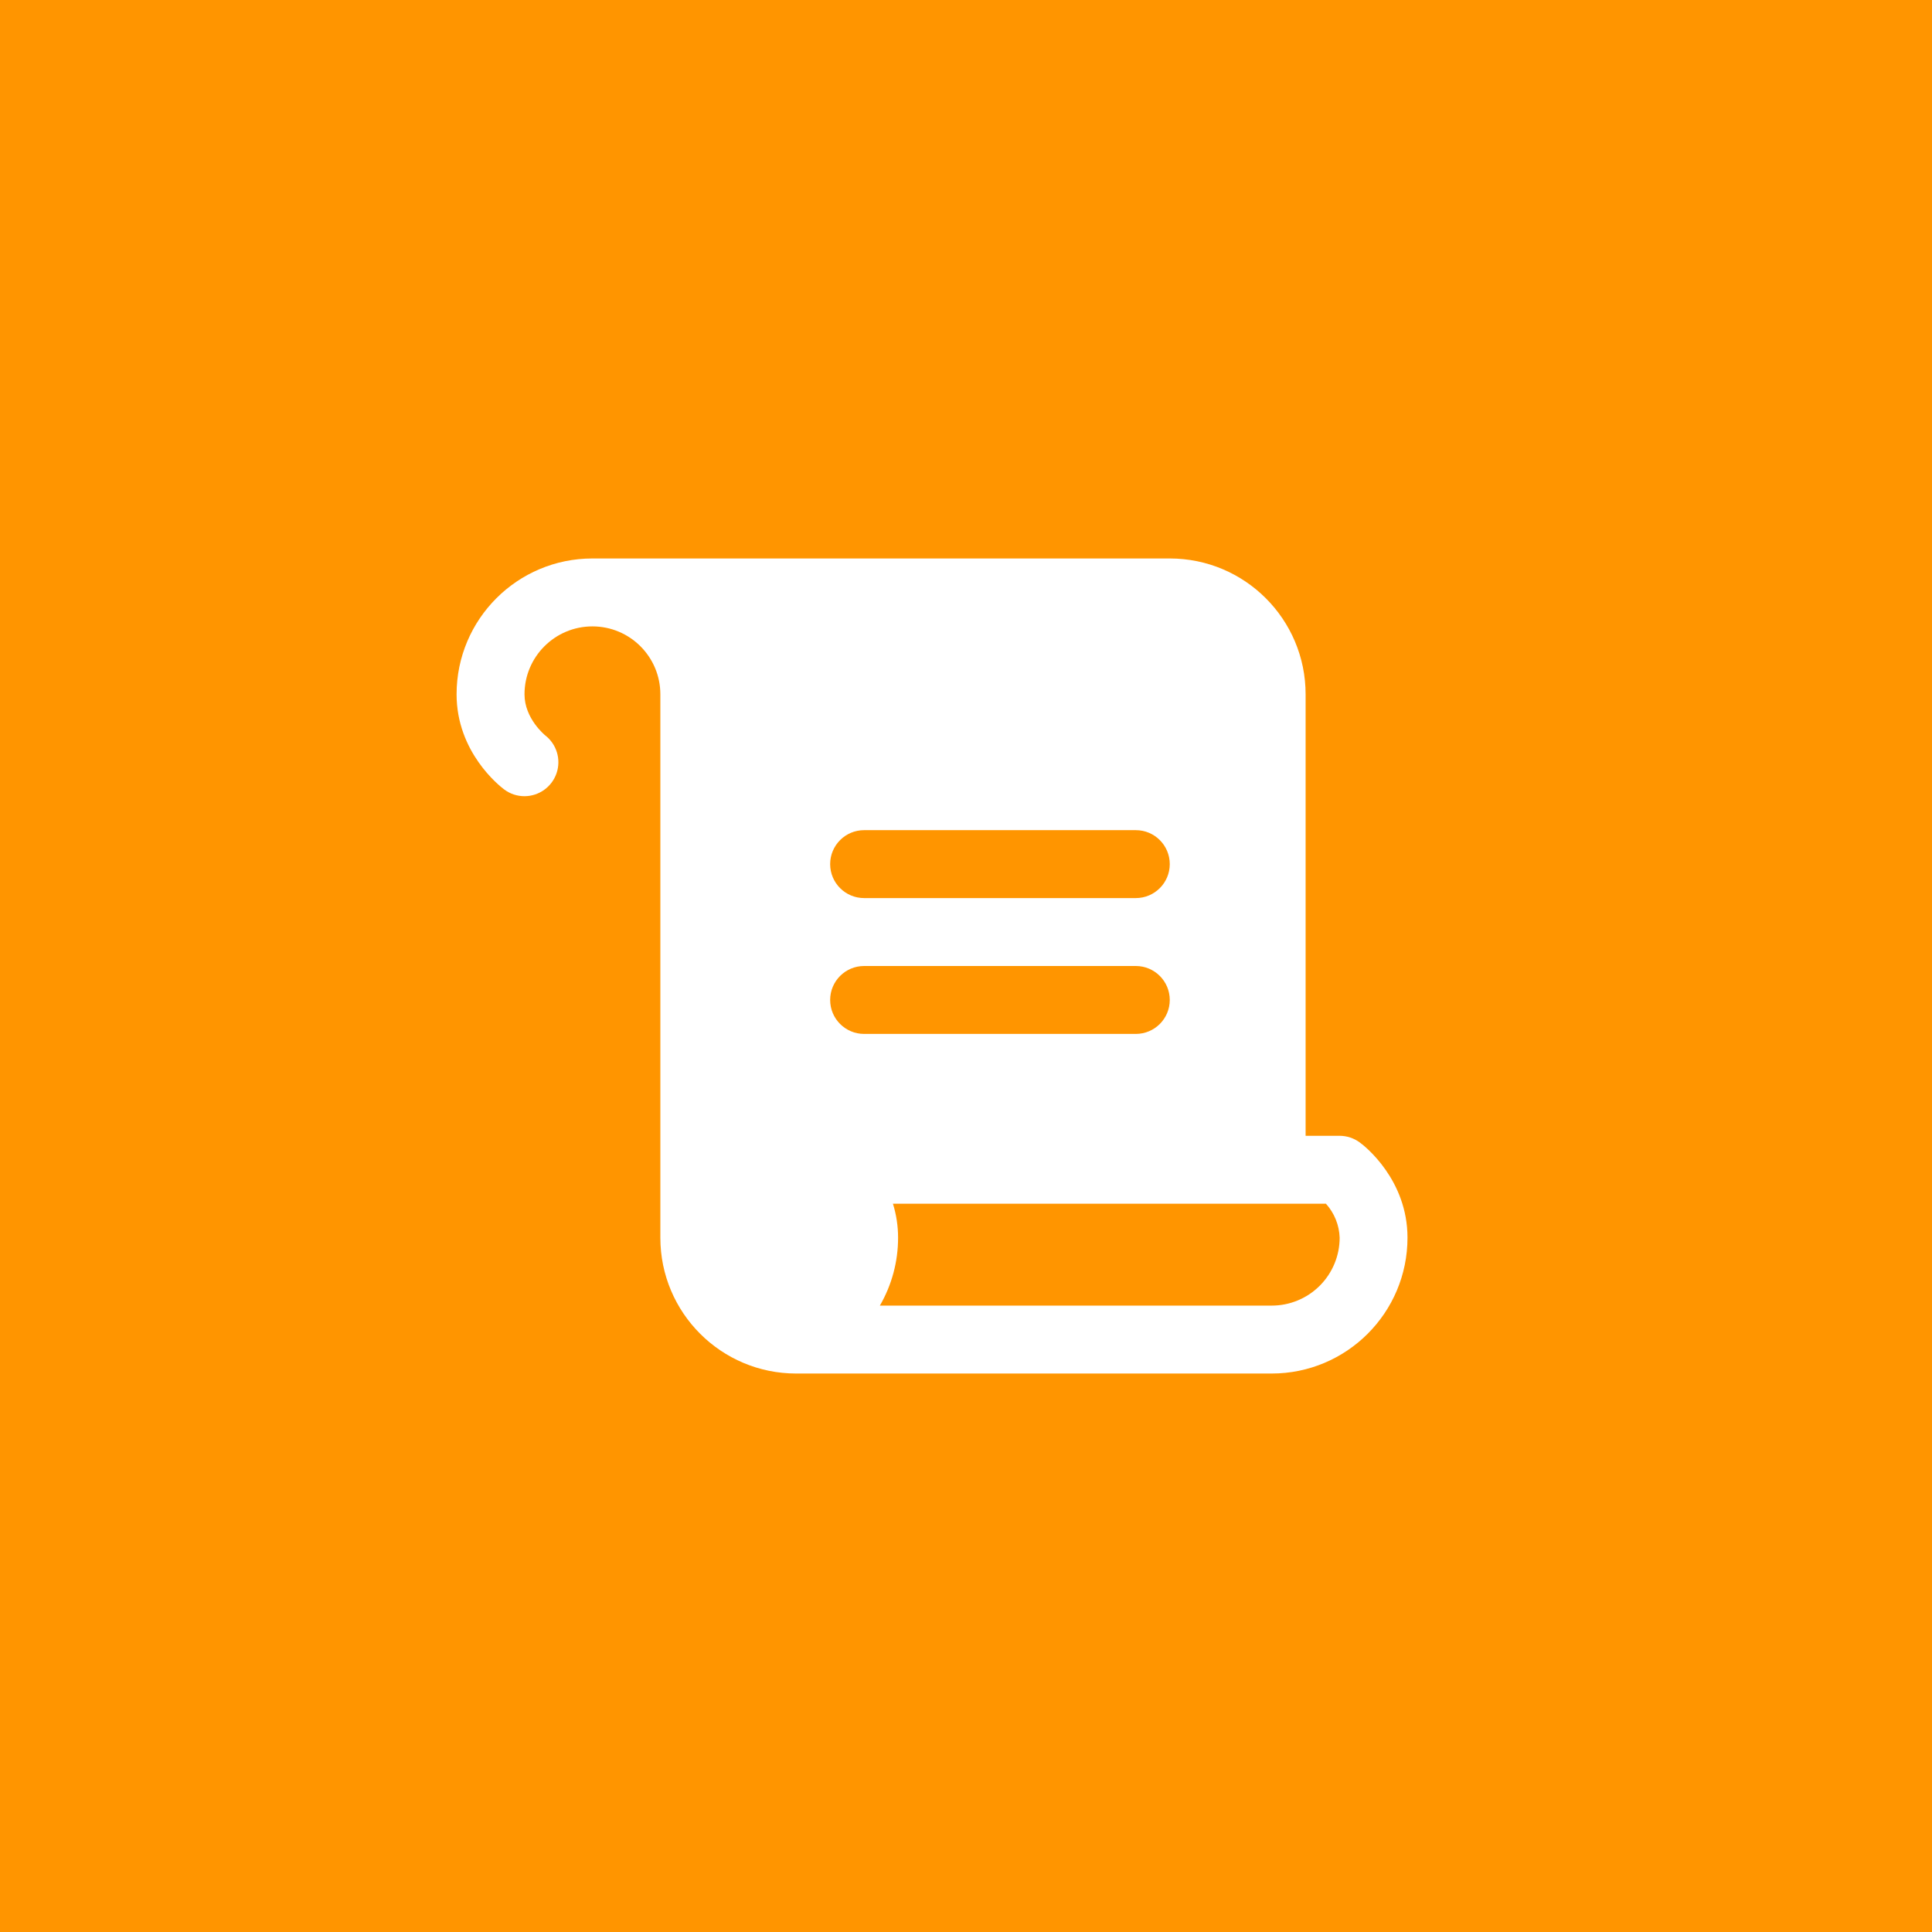
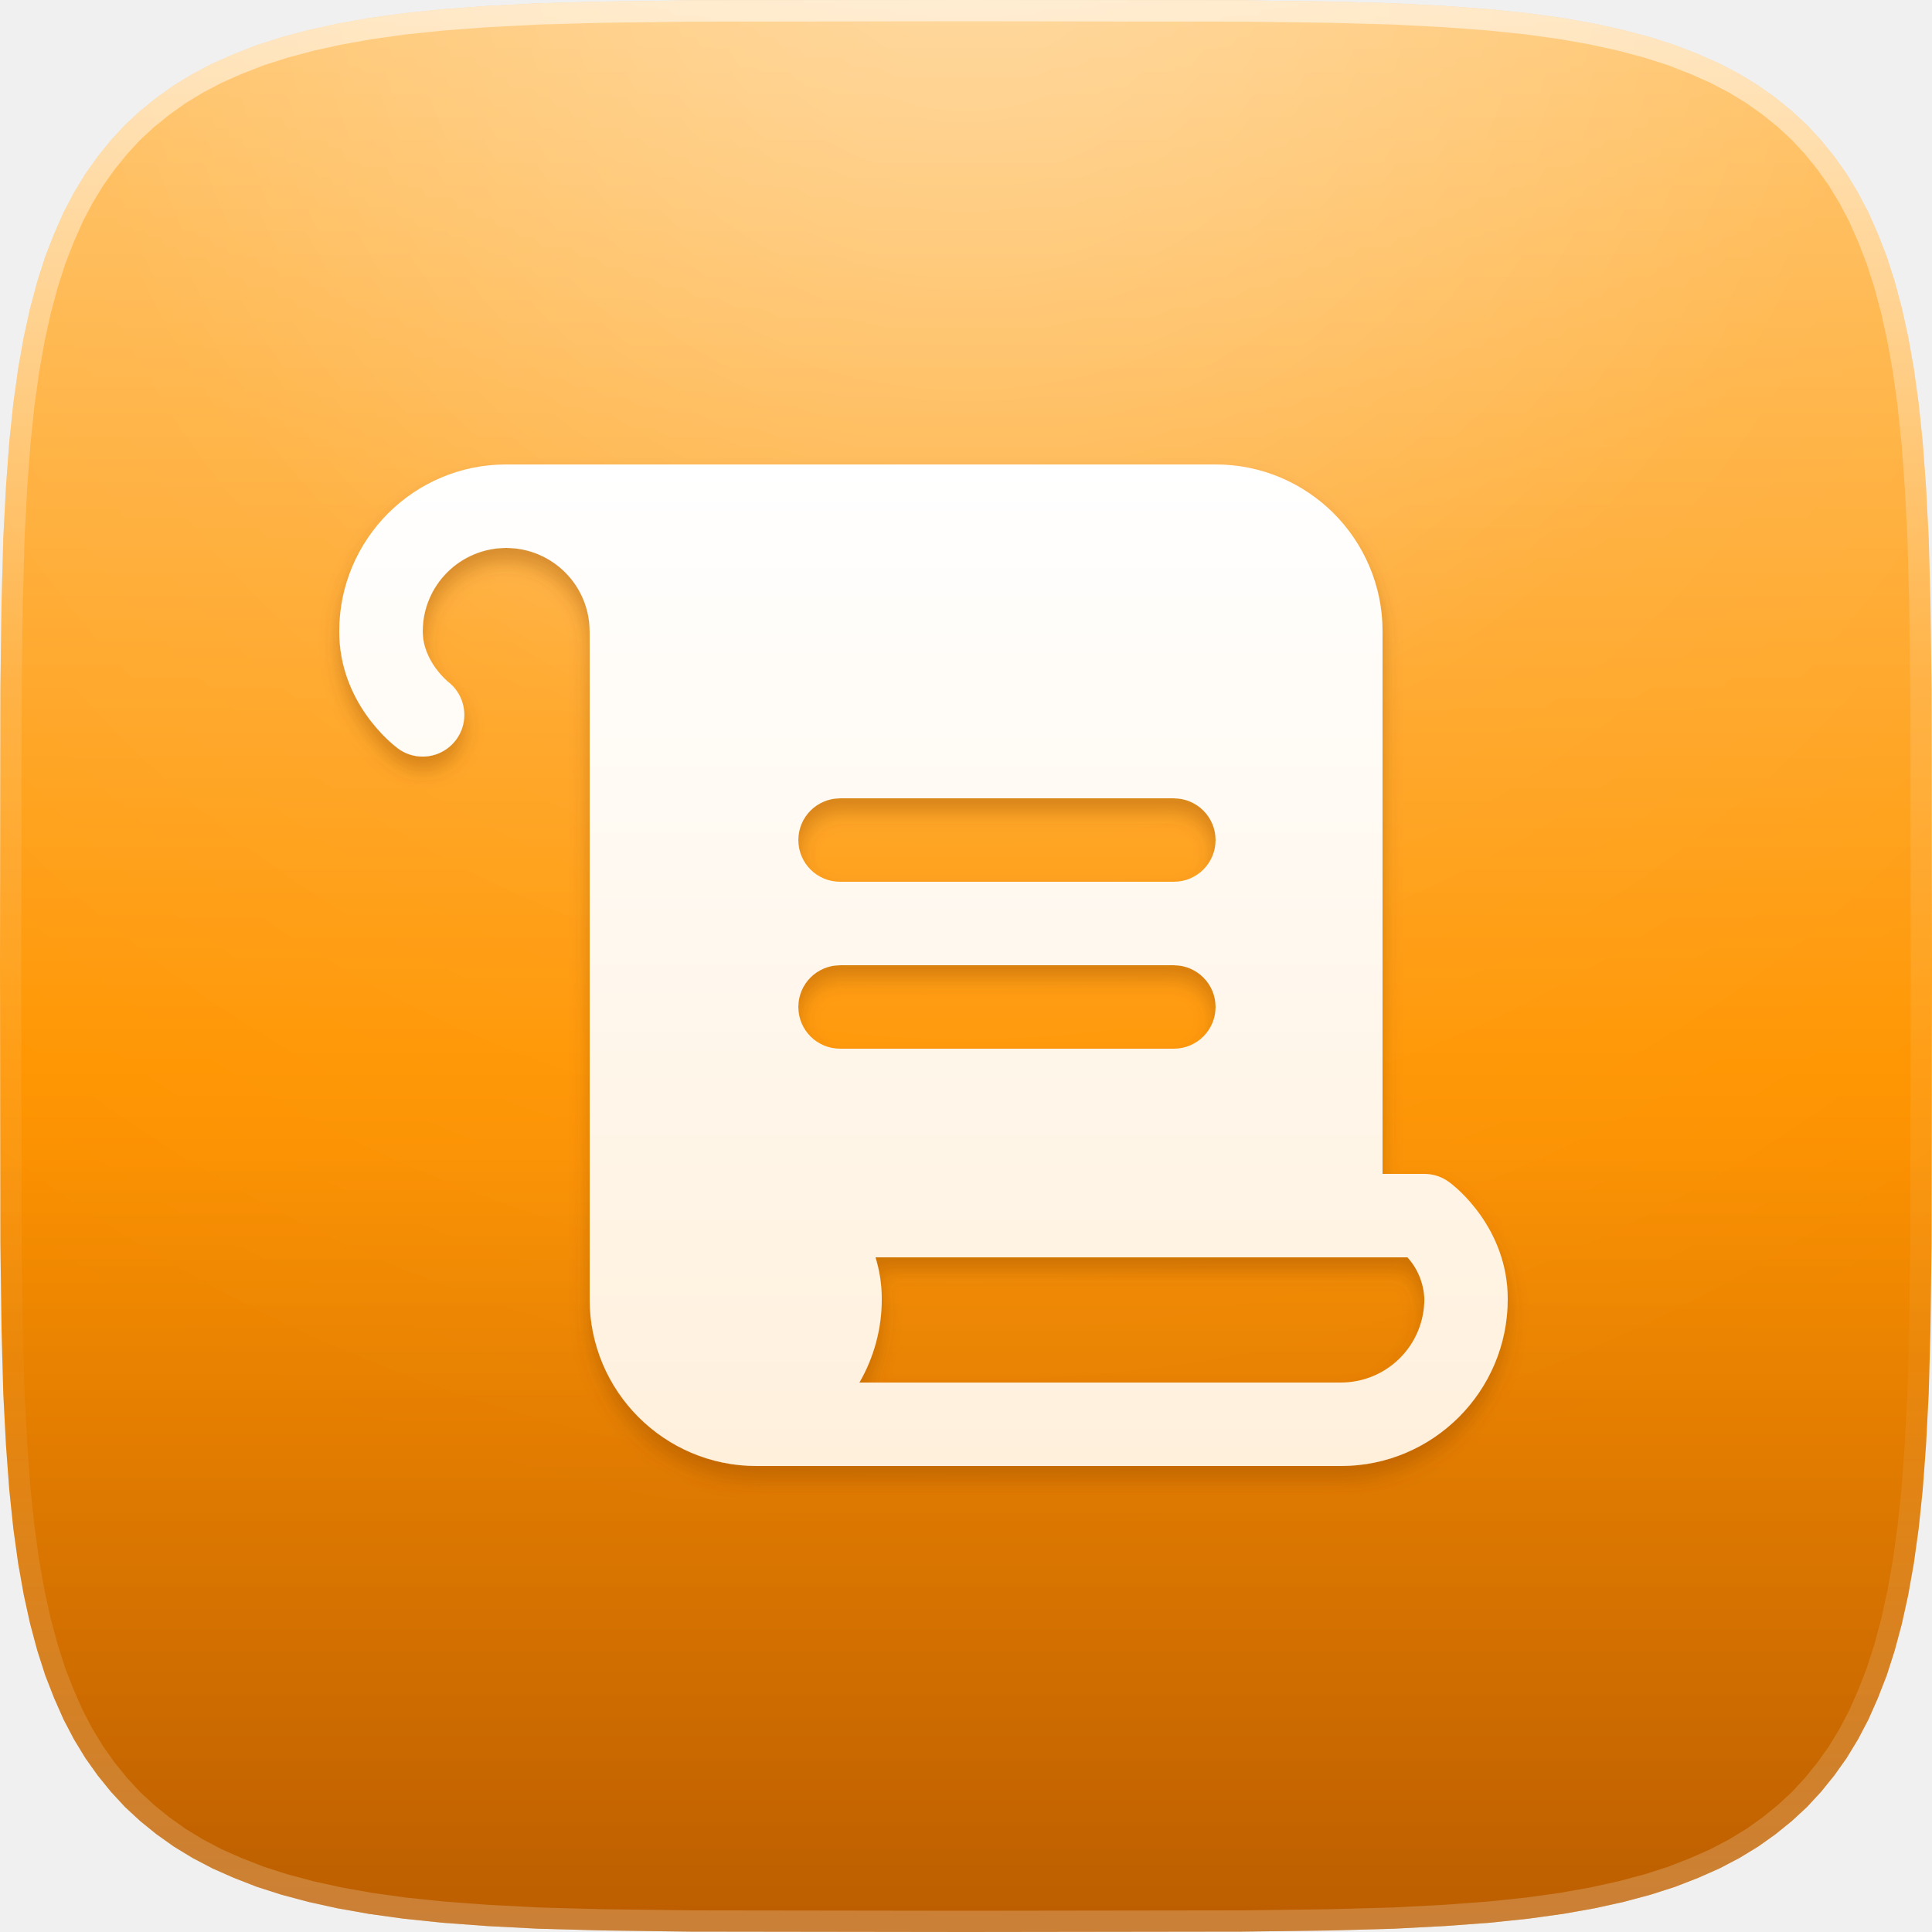
- <svg xmlns="http://www.w3.org/2000/svg" viewBox="0 0 256 256">
-   <rect width="256" height="256" fill="#ff9500" />
-   <g transform="translate(56 56) scale(0.5625)" fill="#fff">
-     <path d="M220.8,169.6A8,8,0,0,0,216,168h-8V64a32,32,0,0,0-32-32H40A32,32,0,0,0,8,64C8,77.61,18.05,85.54,19.2,86.4h0A7.89,7.89,0,0,0,24,88a8,8,0,0,0,4.87-14.33h0C28.83,73.62,24,69.74,24,64a16,16,0,0,1,32,0V192a32,32,0,0,0,32,32H200a32,32,0,0,0,32-32C232,178.39,222,170.46,220.8,169.6ZM104,96h64a8,8,0,0,1,0,16H104a8,8,0,0,1,0-16Zm-8,40a8,8,0,0,1,8-8h64a8,8,0,0,1,0,16H104A8,8,0,0,1,96,136Zm104,72H107.71A31.82,31.82,0,0,0,112,192a26.92,26.92,0,0,0-1.21-8h102a12.58,12.58,0,0,1,3.23,8A16,16,0,0,1,200,208Z" />
+ <svg xmlns="http://www.w3.org/2000/svg" viewBox="0 0 100 100" width="100" height="100">
+   <defs>
+     <linearGradient id="bg" x1="0" y1="0" x2="0" y2="1">
+       <stop offset="0" stop-color="#ffc46b" />
+       <stop offset="0.55" stop-color="#ff9500" />
+       <stop offset="1" stop-color="#d96c00" />
+     </linearGradient>
+     <radialGradient id="hl" cx=".5" cy="-.05" r=".85">
+       <stop offset="0" stop-color="#fff" stop-opacity=".38" />
+       <stop offset=".55" stop-color="#fff" stop-opacity=".06" />
+       <stop offset="1" stop-color="#fff" stop-opacity="0" />
+     </radialGradient>
+     <linearGradient id="lo" x1="0" y1="0" x2="0" y2="1">
+       <stop offset="0" stop-color="#000" stop-opacity="0" />
+       <stop offset="0.6" stop-color="#000" stop-opacity="0" />
+       <stop offset="1" stop-color="#000" stop-opacity="0.14" />
+     </linearGradient>
+     <linearGradient id="edge" x1="0" y1="0" x2="0" y2="1">
+       <stop offset="0" stop-color="#fff" stop-opacity="0.55" />
+       <stop offset="0.35" stop-color="#fff" stop-opacity="0.12" />
+       <stop offset="0.7" stop-color="#fff" stop-opacity="0.04" />
+       <stop offset="1" stop-color="#fff" stop-opacity="0.22" />
+     </linearGradient>
+     <linearGradient id="w" x1="0" y1="0" x2="0" y2="1">
+       <stop offset="0" stop-color="#ffffff" />
+       <stop offset="1" stop-color="#fff0dc" />
+     </linearGradient>
+     <filter id="sh" x="-30%" y="-30%" width="160%" height="170%" color-interpolation-filters="sRGB">
+       <feDropShadow dx="0" dy="2.6" stdDeviation="2.6" flood-color="#8a3f00" flood-opacity=".55" />
+       <feDropShadow dx="0" dy=".7" stdDeviation=".5" flood-color="#8a3f00" flood-opacity=".35" />
+     </filter>
+     <clipPath id="cl">
+       <path d="M100.00 50.00L99.98 64.28L99.92 68.84L99.83 72.14L99.69 74.82L99.52 77.11L99.31 79.12L99.06 80.92L98.77 82.55L98.44 84.05L98.07 85.43L97.66 86.71L97.20 87.89L96.71 89.00L96.17 90.03L95.58 91.00L94.94 91.90L94.26 92.74L93.53 93.53L92.74 94.26L91.90 94.94L91.00 95.58L90.03 96.17L89.00 96.71L87.89 97.20L86.71 97.66L85.43 98.07L84.05 98.44L82.55 98.77L80.92 99.06L79.12 99.31L77.11 99.52L74.82 99.69L72.14 99.83L68.84 99.92L64.28 99.98L50.00 100.00L35.72 99.98L31.16 99.92L27.86 99.83L25.18 99.69L22.89 99.52L20.88 99.31L19.08 99.06L17.45 98.77L15.95 98.44L14.57 98.07L13.29 97.66L12.11 97.20L11.00 96.71L9.97 96.17L9.00 95.58L8.10 94.94L7.26 94.26L6.47 93.53L5.74 92.74L5.06 91.90L4.42 91.00L3.83 90.03L3.29 89.00L2.80 87.89L2.34 86.71L1.93 85.43L1.56 84.05L1.23 82.55L0.94 80.92L0.69 79.12L0.48 77.11L0.31 74.82L0.17 72.14L0.08 68.84L0.02 64.28L0.00 50.00L0.02 35.72L0.08 31.16L0.17 27.86L0.31 25.18L0.48 22.89L0.69 20.88L0.94 19.08L1.23 17.45L1.56 15.95L1.93 14.57L2.34 13.29L2.80 12.11L3.29 11.00L3.83 9.97L4.42 9.00L5.06 8.10L5.74 7.26L6.47 6.47L7.26 5.74L8.10 5.06L9.00 4.42L9.97 3.83L11.00 3.29L12.11 2.80L13.29 2.34L14.57 1.93L15.95 1.56L17.45 1.23L19.08 0.94L20.88 0.69L22.89 0.48L25.18 0.31L27.86 0.17L31.16 0.08L35.72 0.02L50.00 0.00L64.28 0.02L68.84 0.08L72.14 0.17L74.82 0.31L77.11 0.48L79.12 0.69L80.92 0.94L82.55 1.23L84.05 1.56L85.43 1.93L86.71 2.34L87.89 2.80L89.00 3.29L90.03 3.83L91.00 4.42L91.90 5.06L92.74 5.74L93.53 6.47L94.26 7.26L94.94 8.10L95.58 9.00L96.17 9.97L96.71 11.00L97.20 12.11L97.66 13.29L98.07 14.57L98.44 15.95L98.77 17.45L99.06 19.08L99.31 20.88L99.52 22.89L99.69 25.18L99.83 27.86L99.92 31.16L99.98 35.72Z" />
+     </clipPath>
+   </defs>
+   <path d="M100.00 50.00L99.98 64.28L99.92 68.84L99.83 72.14L99.69 74.82L99.52 77.11L99.31 79.12L99.06 80.92L98.77 82.55L98.44 84.05L98.07 85.43L97.66 86.71L97.20 87.89L96.71 89.00L96.17 90.03L95.58 91.00L94.94 91.90L94.26 92.74L93.53 93.53L92.74 94.26L91.90 94.94L91.00 95.58L90.03 96.17L89.00 96.71L87.89 97.20L86.71 97.66L85.43 98.07L84.05 98.44L82.55 98.77L80.92 99.06L79.12 99.31L77.11 99.52L74.82 99.69L72.14 99.83L68.84 99.92L64.28 99.98L50.00 100.00L35.72 99.98L31.16 99.92L27.86 99.83L25.18 99.69L22.89 99.52L20.88 99.31L19.08 99.06L17.45 98.77L15.95 98.44L14.57 98.07L13.29 97.66L12.11 97.20L11.00 96.71L9.97 96.17L9.00 95.58L8.10 94.94L7.26 94.26L6.47 93.53L5.74 92.74L5.06 91.90L4.42 91.00L3.83 90.03L3.29 89.00L2.80 87.89L2.34 86.71L1.93 85.43L1.56 84.05L1.23 82.55L0.94 80.92L0.69 79.12L0.48 77.11L0.31 74.82L0.17 72.14L0.08 68.84L0.02 64.28L0.00 50.00L0.02 35.72L0.08 31.16L0.17 27.86L0.31 25.18L0.48 22.89L0.69 20.88L0.94 19.08L1.23 17.45L1.56 15.95L1.93 14.57L2.34 13.29L2.80 12.11L3.29 11.00L3.83 9.97L4.42 9.00L5.06 8.10L5.74 7.26L6.47 6.47L7.26 5.74L8.10 5.06L9.00 4.42L9.97 3.83L11.00 3.29L12.11 2.80L13.29 2.34L14.57 1.93L15.95 1.56L17.45 1.23L19.08 0.94L20.88 0.69L22.89 0.48L25.18 0.31L27.86 0.17L31.16 0.08L35.72 0.02L50.00 0.00L64.28 0.02L68.84 0.08L72.14 0.17L74.82 0.31L77.11 0.48L79.12 0.69L80.92 0.94L82.55 1.23L84.05 1.56L85.43 1.93L86.71 2.34L87.89 2.80L89.00 3.29L90.03 3.83L91.00 4.42L91.90 5.06L92.74 5.74L93.53 6.47L94.26 7.26L94.94 8.10L95.58 9.00L96.17 9.97L96.71 11.00L97.20 12.11L97.66 13.29L98.07 14.57L98.44 15.95L98.77 17.45L99.06 19.08L99.31 20.88L99.52 22.89L99.69 25.18L99.83 27.86L99.92 31.16L99.98 35.72Z" fill="url(#bg)" />
+   <g clip-path="url(#cl)">
+     <path d="M100.00 50.00L99.98 64.28L99.92 68.84L99.83 72.14L99.69 74.82L99.52 77.11L99.31 79.12L99.06 80.92L98.77 82.55L98.44 84.05L98.07 85.43L97.66 86.71L97.20 87.89L96.71 89.00L96.17 90.03L95.58 91.00L94.94 91.90L94.26 92.74L93.53 93.53L92.74 94.26L91.90 94.94L91.00 95.58L90.03 96.17L89.00 96.71L87.89 97.20L86.71 97.66L85.43 98.07L84.05 98.44L82.55 98.77L80.92 99.06L79.12 99.31L77.11 99.52L74.82 99.69L72.14 99.83L68.84 99.92L64.28 99.98L50.00 100.00L35.72 99.98L31.16 99.92L27.86 99.83L25.18 99.69L22.89 99.52L20.88 99.31L19.08 99.06L17.45 98.77L15.95 98.44L14.57 98.07L13.29 97.66L12.11 97.20L11.00 96.71L9.97 96.17L9.00 95.58L8.10 94.94L7.26 94.26L6.47 93.53L5.74 92.74L5.06 91.90L4.42 91.00L3.83 90.03L3.29 89.00L2.80 87.89L2.34 86.71L1.93 85.43L1.56 84.05L1.23 82.55L0.94 80.92L0.69 79.12L0.48 77.11L0.31 74.82L0.17 72.14L0.08 68.84L0.02 64.28L0.00 50.00L0.02 35.72L0.08 31.16L0.17 27.86L0.31 25.18L0.48 22.89L0.69 20.88L0.94 19.08L1.23 17.45L1.56 15.95L1.93 14.57L2.34 13.29L2.80 12.11L3.29 11.00L3.83 9.97L4.42 9.00L5.06 8.10L5.74 7.26L6.47 6.47L7.26 5.74L8.10 5.06L9.00 4.42L9.97 3.83L11.00 3.29L12.11 2.80L13.29 2.34L14.57 1.93L15.95 1.56L17.45 1.23L19.08 0.94L20.88 0.69L22.89 0.48L25.18 0.31L27.86 0.17L31.16 0.08L35.72 0.02L50.00 0.00L64.28 0.02L68.84 0.08L72.14 0.17L74.82 0.31L77.11 0.48L79.12 0.69L80.92 0.94L82.55 1.23L84.05 1.56L85.43 1.93L86.71 2.34L87.89 2.80L89.00 3.29L90.03 3.83L91.00 4.42L91.90 5.06L92.74 5.74L93.53 6.47L94.26 7.26L94.94 8.10L95.58 9.00L96.17 9.97L96.71 11.00L97.20 12.11L97.66 13.29L98.07 14.57L98.44 15.95L98.77 17.45L99.06 19.08L99.31 20.88L99.52 22.89L99.69 25.18L99.83 27.86L99.92 31.16L99.98 35.72Z" fill="url(#hl)" />
+     <path d="M100.00 50.00L99.98 64.28L99.92 68.84L99.83 72.14L99.69 74.82L99.52 77.11L99.31 79.12L99.06 80.92L98.77 82.55L98.44 84.05L98.07 85.43L97.66 86.71L97.20 87.89L96.71 89.00L96.17 90.03L95.58 91.00L94.94 91.90L94.26 92.74L93.53 93.53L92.74 94.26L91.90 94.94L91.00 95.58L90.03 96.17L89.00 96.71L87.89 97.20L86.71 97.66L85.43 98.07L84.05 98.44L82.55 98.77L80.92 99.06L79.12 99.31L77.11 99.52L74.82 99.69L72.14 99.83L68.84 99.92L64.28 99.98L50.00 100.00L35.72 99.98L31.16 99.92L27.86 99.83L25.18 99.69L22.89 99.52L20.88 99.31L19.08 99.06L17.45 98.77L15.95 98.44L14.57 98.07L13.29 97.66L12.11 97.20L11.00 96.71L9.97 96.17L9.00 95.58L8.10 94.94L7.26 94.26L6.47 93.53L5.74 92.74L5.06 91.90L4.42 91.00L3.83 90.03L3.29 89.00L2.80 87.89L2.34 86.71L1.93 85.43L1.56 84.05L1.23 82.55L0.94 80.92L0.69 79.12L0.48 77.11L0.31 74.82L0.17 72.14L0.08 68.84L0.02 64.28L0.00 50.00L0.02 35.72L0.08 31.16L0.17 27.86L0.31 25.18L0.48 22.89L0.69 20.88L0.94 19.08L1.23 17.45L1.56 15.95L1.93 14.57L2.34 13.29L2.80 12.11L3.29 11.00L3.83 9.97L4.42 9.00L5.06 8.10L5.74 7.26L6.47 6.47L7.26 5.74L8.10 5.06L9.00 4.42L9.97 3.83L11.00 3.29L12.11 2.80L13.29 2.34L14.57 1.93L15.95 1.56L17.45 1.23L19.08 0.94L20.88 0.69L22.89 0.48L25.18 0.31L27.86 0.17L31.16 0.08L35.72 0.02L50.00 0.00L64.28 0.02L68.84 0.08L72.14 0.17L74.82 0.31L77.11 0.48L79.12 0.69L80.92 0.94L82.55 1.23L84.05 1.56L85.43 1.93L86.71 2.34L87.89 2.80L89.00 3.29L90.03 3.83L91.00 4.42L91.90 5.06L92.74 5.74L93.53 6.47L94.26 7.26L94.94 8.10L95.58 9.00L96.17 9.97L96.71 11.00L97.20 12.11L97.66 13.29L98.07 14.57L98.44 15.95L98.77 17.45L99.06 19.08L99.31 20.88L99.52 22.89L99.69 25.18L99.83 27.86L99.92 31.16L99.98 35.72Z" fill="url(#lo)" />
+     <g filter="url(#sh)">
+       <g transform="translate(15.4 15.4) scale(0.27)" fill="url(#w)">
+         <path d="M220.8,169.6A8,8,0,0,0,216,168h-8V64a32,32,0,0,0-32-32H40A32,32,0,0,0,8,64C8,77.61,18.05,85.54,19.2,86.4h0A7.89,7.89,0,0,0,24,88a8,8,0,0,0,4.87-14.33h0C28.83,73.62,24,69.74,24,64a16,16,0,0,1,32,0V192a32,32,0,0,0,32,32H200a32,32,0,0,0,32-32C232,178.39,222,170.46,220.8,169.6ZM104,96h64a8,8,0,0,1,0,16H104a8,8,0,0,1,0-16Zm-8,40a8,8,0,0,1,8-8h64a8,8,0,0,1,0,16H104A8,8,0,0,1,96,136Zm104,72H107.71A31.82,31.82,0,0,0,112,192a26.92,26.92,0,0,0-1.21-8h102a12.58,12.58,0,0,1,3.23,8A16,16,0,0,1,200,208Z" />
+       </g>
+     </g>
+     <path d="M100.00 50.00L99.98 64.28L99.92 68.84L99.83 72.14L99.69 74.82L99.52 77.11L99.31 79.12L99.06 80.92L98.77 82.55L98.44 84.05L98.07 85.43L97.66 86.71L97.20 87.89L96.71 89.00L96.17 90.03L95.58 91.00L94.94 91.90L94.26 92.74L93.53 93.53L92.74 94.26L91.90 94.94L91.00 95.58L90.03 96.17L89.00 96.71L87.89 97.20L86.71 97.66L85.43 98.07L84.05 98.44L82.55 98.77L80.92 99.06L79.12 99.31L77.11 99.52L74.82 99.69L72.14 99.83L68.84 99.92L64.28 99.98L50.00 100.00L35.72 99.98L31.16 99.92L27.86 99.83L25.18 99.69L22.89 99.52L20.88 99.31L19.08 99.06L17.45 98.77L15.95 98.44L14.57 98.07L13.29 97.66L12.11 97.20L11.00 96.71L9.97 96.17L9.00 95.58L8.10 94.94L7.26 94.26L6.47 93.53L5.74 92.74L5.06 91.90L4.42 91.00L3.83 90.03L3.29 89.00L2.80 87.89L2.34 86.71L1.93 85.43L1.56 84.05L1.23 82.55L0.94 80.92L0.69 79.12L0.48 77.11L0.31 74.82L0.17 72.14L0.08 68.84L0.02 64.28L0.00 50.00L0.02 35.72L0.08 31.16L0.17 27.86L0.31 25.18L0.48 22.89L0.69 20.88L0.94 19.08L1.23 17.45L1.56 15.95L1.93 14.57L2.34 13.29L2.80 12.11L3.29 11.00L3.83 9.97L4.42 9.00L5.06 8.10L5.74 7.26L6.47 6.47L7.26 5.74L8.10 5.06L9.00 4.42L9.97 3.83L11.00 3.29L12.11 2.80L13.29 2.34L14.57 1.93L15.95 1.56L17.45 1.23L19.08 0.94L20.88 0.69L22.89 0.48L25.18 0.31L27.86 0.17L31.16 0.08L35.72 0.02L50.00 0.00L64.28 0.02L68.84 0.08L72.14 0.17L74.82 0.31L77.11 0.48L79.12 0.69L80.92 0.94L82.55 1.23L84.05 1.56L85.43 1.93L86.71 2.34L87.89 2.80L89.00 3.29L90.03 3.83L91.00 4.42L91.90 5.06L92.74 5.74L93.53 6.47L94.26 7.26L94.94 8.10L95.58 9.00L96.17 9.97L96.71 11.00L97.20 12.11L97.66 13.29L98.07 14.57L98.44 15.95L98.77 17.45L99.06 19.08L99.31 20.88L99.52 22.89L99.69 25.18L99.83 27.86L99.92 31.16L99.98 35.72Z" fill="none" stroke="url(#edge)" stroke-width="2.2" />
  </g>
</svg>
